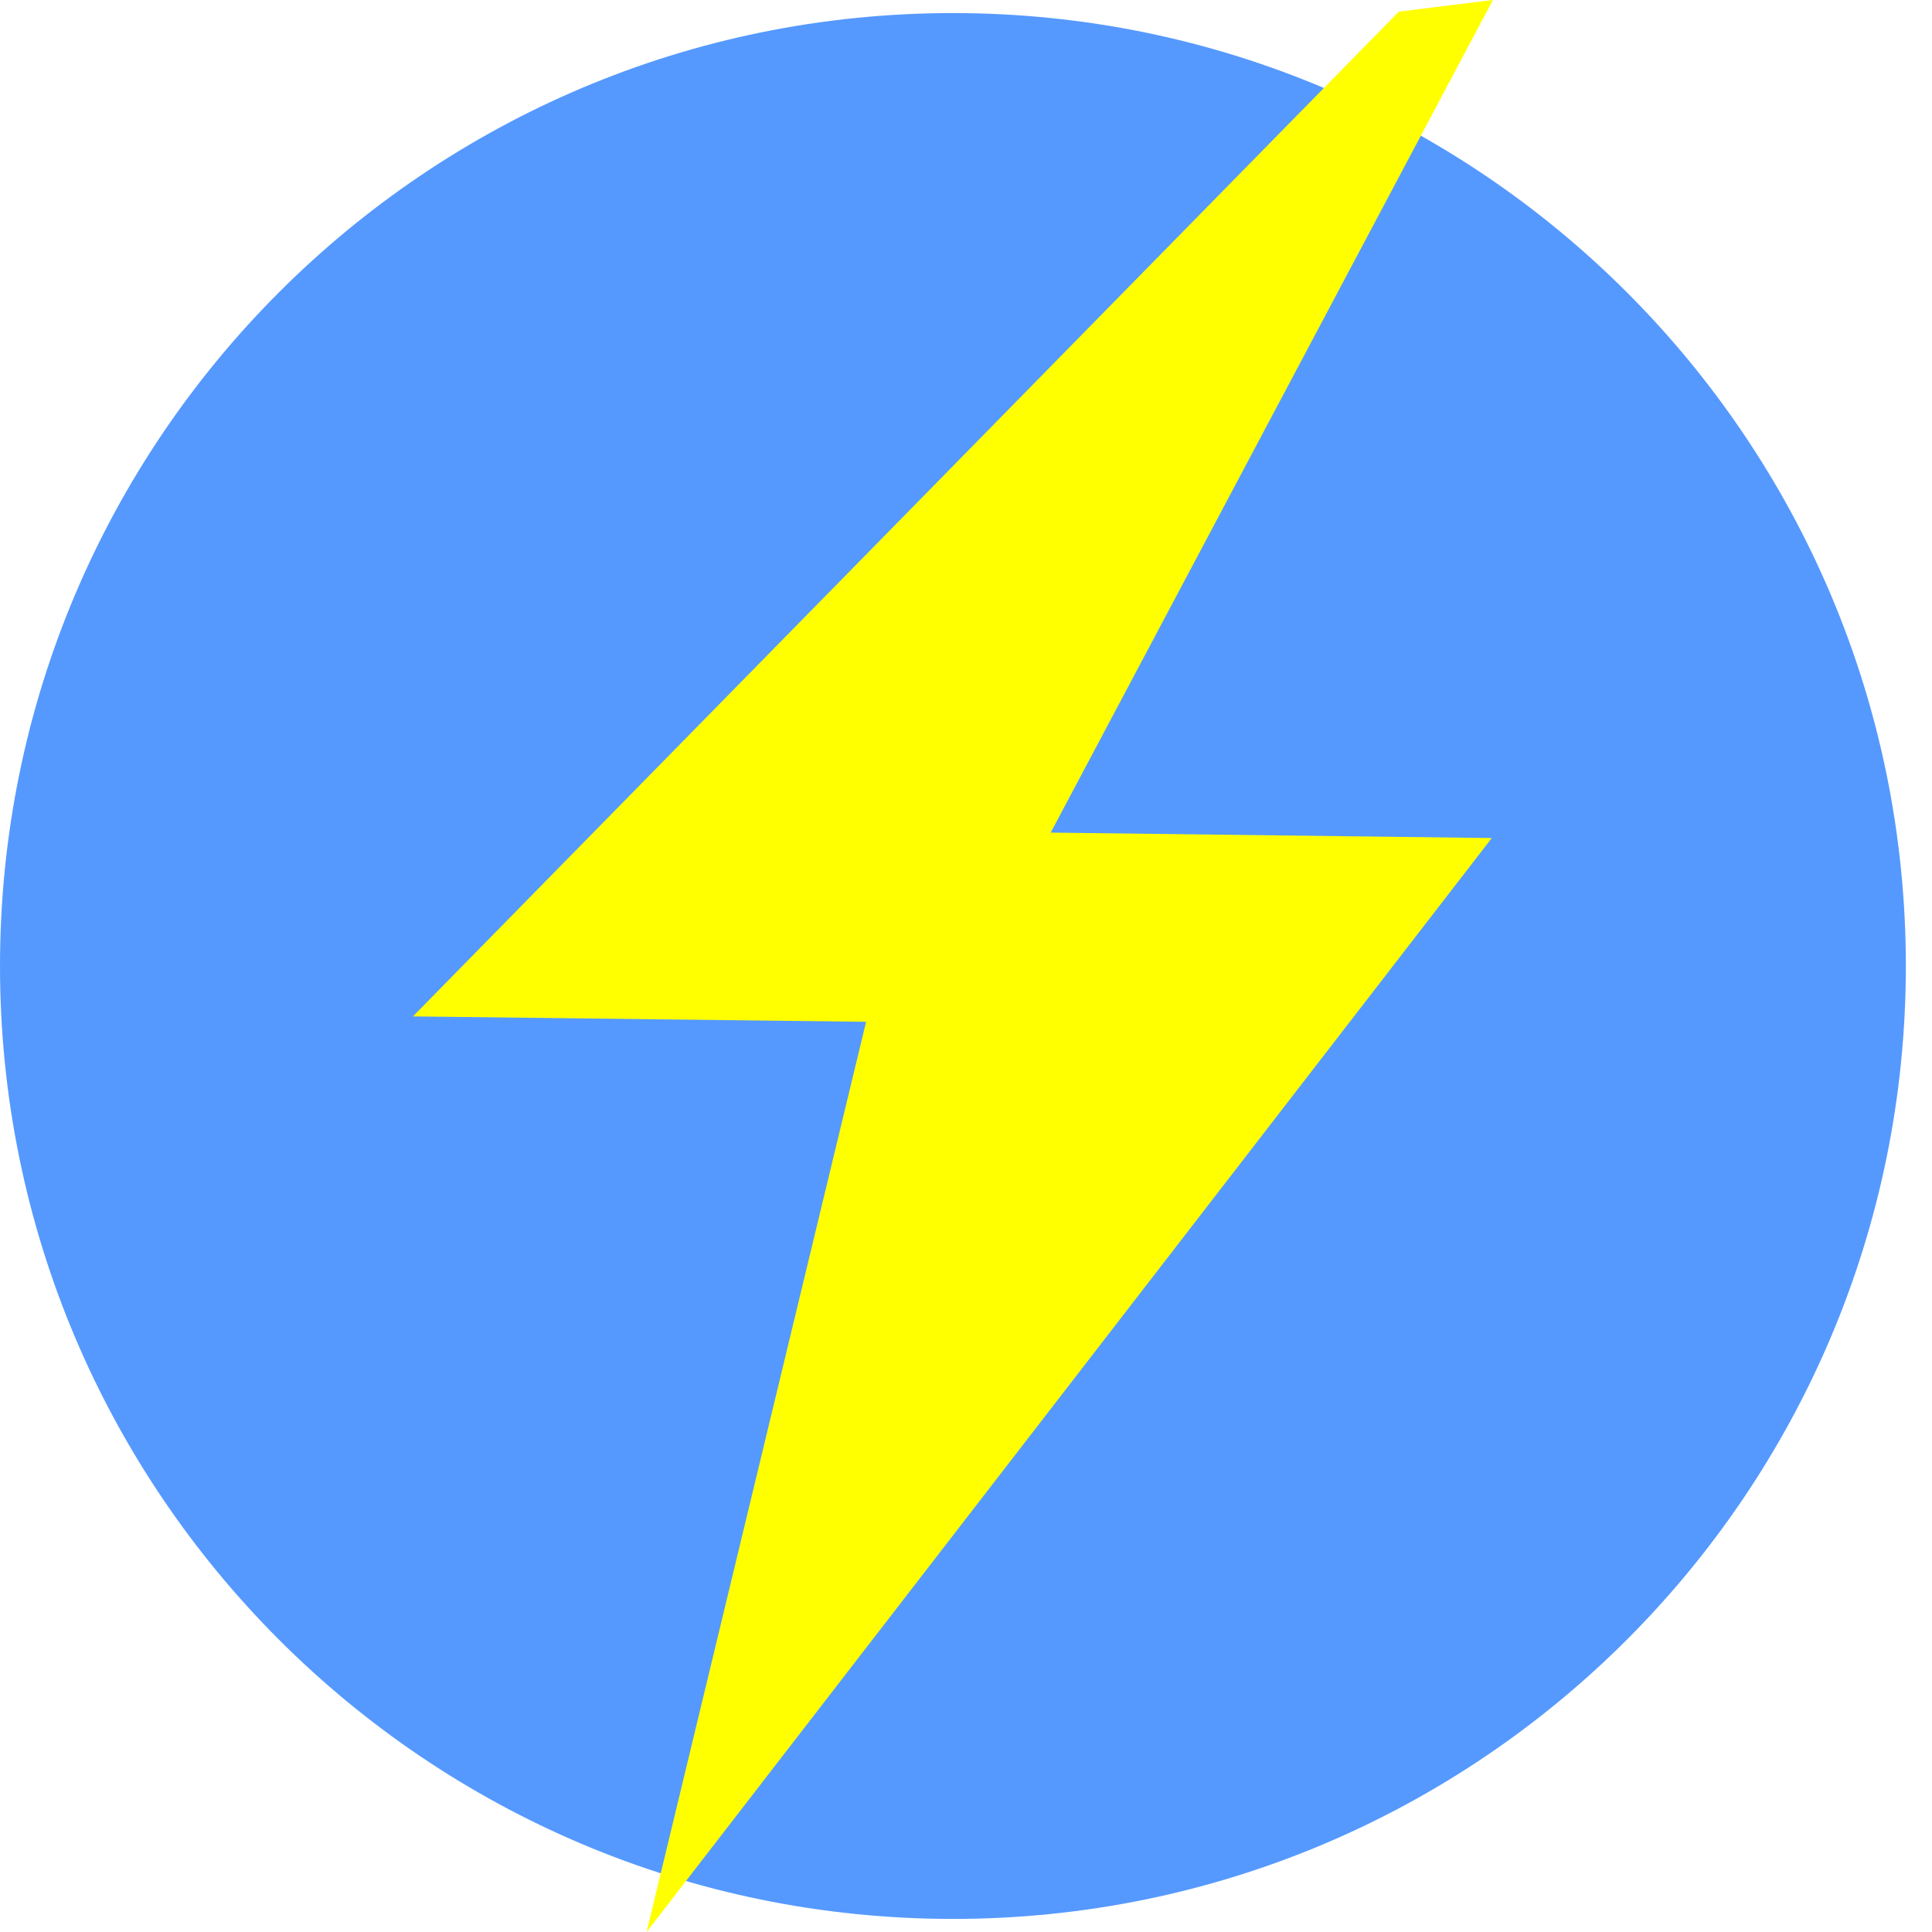
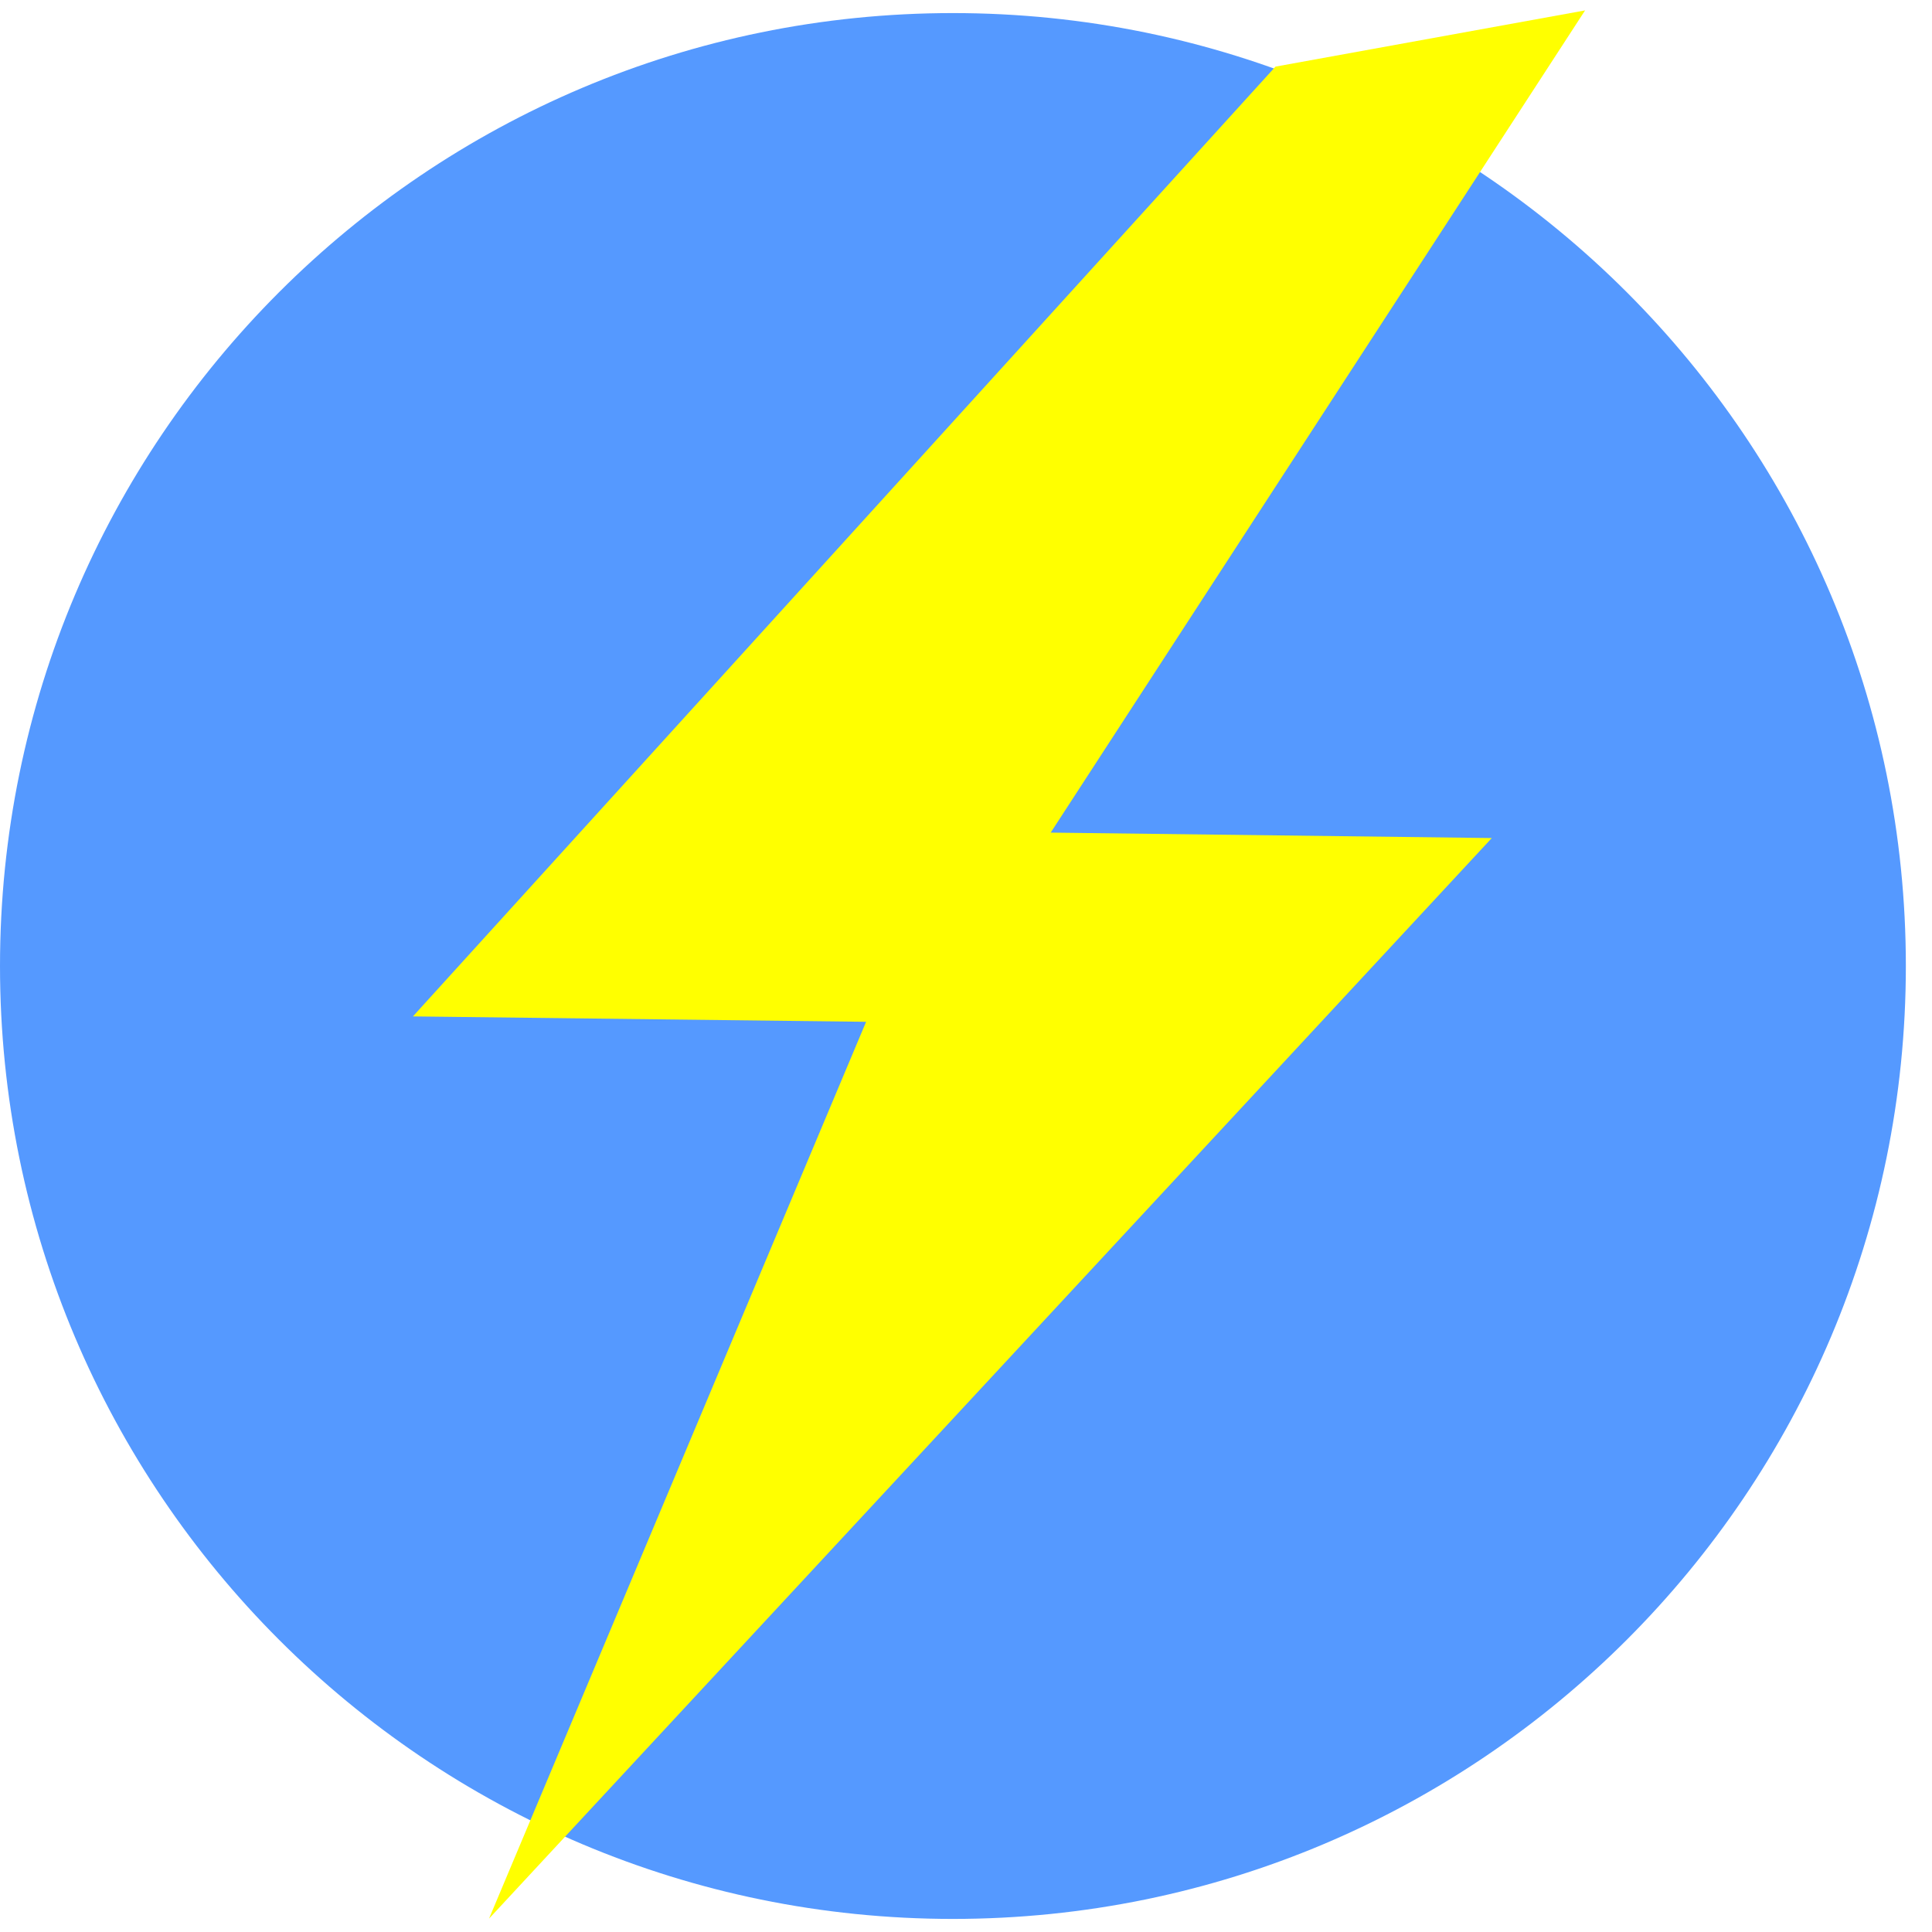
<svg xmlns="http://www.w3.org/2000/svg" width="131.014mm" height="131.014mm" viewBox="0 0 464.224 464.224" id="svg2" version="1.1">
  <defs id="defs4" />
  <g id="layer2" transform="translate(-270.1363,-294.0689)">
    <circle style="fill:#5599ff;fill-opacity:1;stroke:none" id="path4139" cx="499.107" cy="526.181" r="228.97" />
  </g>
  <g id="layer1" transform="translate(-270.1363,-294.0689)">
-     <path style="fill:#ffff00;fill-rule:evenodd;stroke:none;stroke-width:1px;stroke-linecap:butt;stroke-linejoin:miter;stroke-opacity:1" d="m 369.354,538.293 236.892,-241.429 22.614,-2.796 -106.261,200.061 105.988,1.306 -203.088,262.857 52.743,-218.703 z" id="path3336" />
+     <path style="fill:#ffff00;fill-rule:evenodd;stroke:none;stroke-width:1px;stroke-linecap:butt;stroke-linejoin:miter;stroke-opacity:1" d="m 369.354,538.293 207.249,-228.214 74.399,-13.51 -128.404,197.561 105.988,1.306 -240.945,259.643 90.6,-215.488 z" id="path3336" />
  </g>
</svg>
